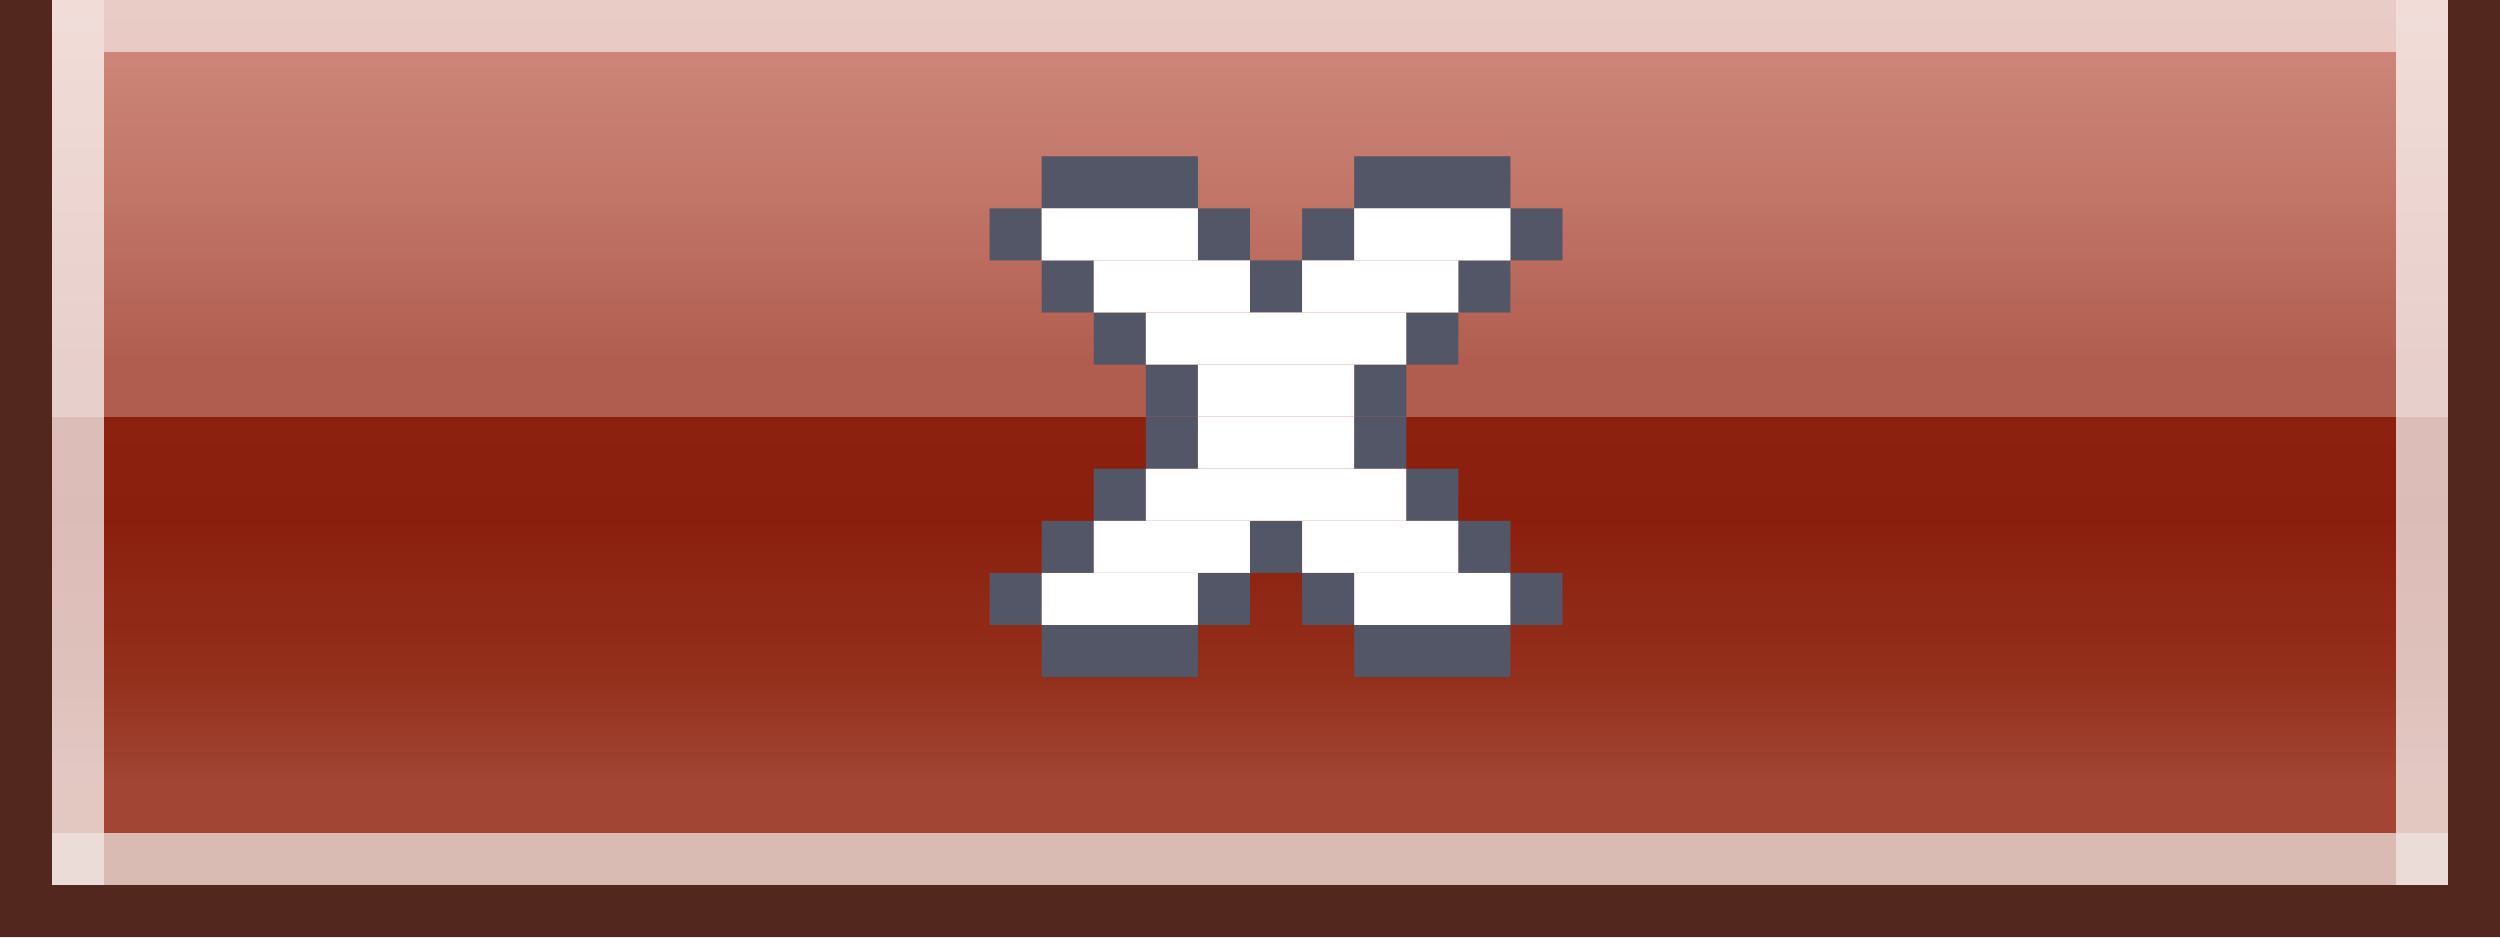
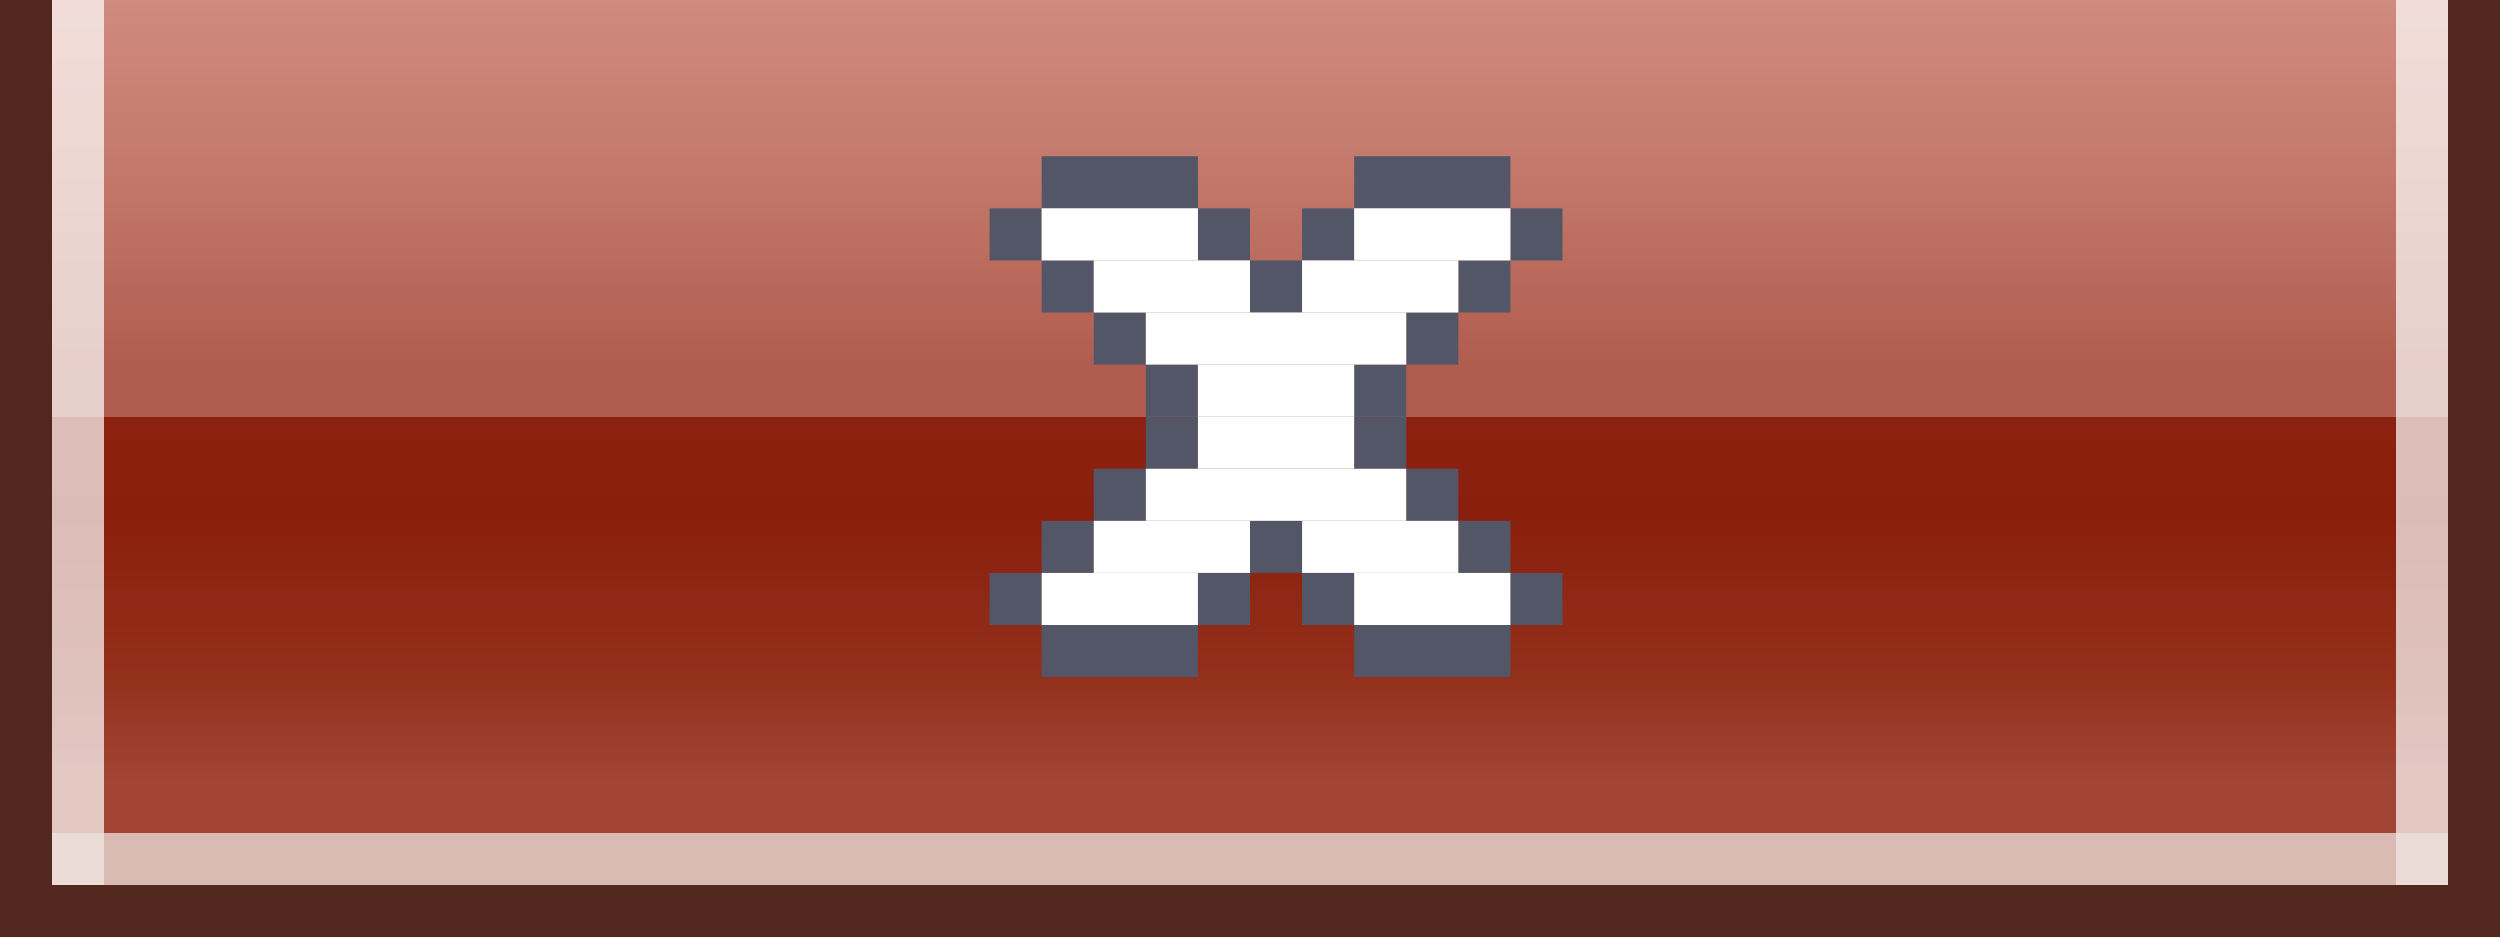
<svg xmlns="http://www.w3.org/2000/svg" width="48" height="18" viewBox="0 0 48 18" shape-rendering="crispEdges">
  <defs>
    <linearGradient id="g" x1="0" y1="0" x2="0" y2="1">
      <stop offset="0" stop-color="#d08b7e" stop-opacity="1.0" />
      <stop offset="0.235" stop-color="#c07466" stop-opacity="1.0" />
      <stop offset="0.412" stop-color="#b05d4f" stop-opacity="1.0" />
      <stop offset="0.471" stop-color="#b05d4f" stop-opacity="1.0" />
      <stop offset="0.471" stop-color="#8d2110" stop-opacity="1.0" />
      <stop offset="0.588" stop-color="#8b1f0e" stop-opacity="1.0" />
      <stop offset="0.765" stop-color="#93301c" stop-opacity="1.0" />
      <stop offset="0.882" stop-color="#a24534" stop-opacity="1.0" />
      <stop offset="0.941" stop-color="#a24534" stop-opacity="1.0" />
      <stop offset="0.941" stop-color="#c08a7c" stop-opacity="1.0" />
      <stop offset="1" stop-color="#c08a7c" stop-opacity="1.0" />
    </linearGradient>
  </defs>
  <rect x="1" y="0" width="46" height="17" fill="url(#g)" />
  <rect x="1" y="0" width="1" height="17" fill="#ffffff" fill-opacity="0.7" />
  <rect x="46" y="0" width="1" height="17" fill="#ffffff" fill-opacity="0.7" />
-   <rect x="2" y="0" width="44" height="1" fill="#ffffff" fill-opacity="0.56" />
  <rect x="2" y="16" width="44" height="1" fill="#ffffff" fill-opacity="0.42" />
  <rect x="0" y="0" width="1" height="18" fill="#52281e" />
  <rect x="0" y="17" width="48" height="1" fill="#52281e" />
  <rect x="47" y="0" width="1" height="18" fill="#52281e" />
  <g shape-rendering="auto">
    <rect x="20" y="3" width="3" height="1" fill="#535666" />
    <rect x="26" y="3" width="3" height="1" fill="#535666" />
    <rect x="19" y="4" width="1" height="1" fill="#535666" />
    <rect x="23" y="4" width="1" height="1" fill="#535666" />
    <rect x="25" y="4" width="1" height="1" fill="#535666" />
    <rect x="29" y="4" width="1" height="1" fill="#535666" />
    <rect x="20" y="5" width="1" height="1" fill="#535666" />
    <rect x="24" y="5" width="1" height="1" fill="#535666" />
    <rect x="28" y="5" width="1" height="1" fill="#535666" />
    <rect x="21" y="6" width="1" height="1" fill="#535666" />
    <rect x="27" y="6" width="1" height="1" fill="#535666" />
    <rect x="22" y="7" width="1" height="1" fill="#535666" />
    <rect x="26" y="7" width="1" height="1" fill="#535666" />
    <rect x="22" y="8" width="1" height="1" fill="#535666" />
    <rect x="26" y="8" width="1" height="1" fill="#535666" />
    <rect x="21" y="9" width="1" height="1" fill="#535666" />
    <rect x="27" y="9" width="1" height="1" fill="#535666" />
    <rect x="20" y="10" width="1" height="1" fill="#535666" />
    <rect x="24" y="10" width="1" height="1" fill="#535666" />
    <rect x="28" y="10" width="1" height="1" fill="#535666" />
    <rect x="19" y="11" width="1" height="1" fill="#535666" />
    <rect x="23" y="11" width="1" height="1" fill="#535666" />
    <rect x="25" y="11" width="1" height="1" fill="#535666" />
    <rect x="29" y="11" width="1" height="1" fill="#535666" />
    <rect x="20" y="12" width="3" height="1" fill="#535666" />
    <rect x="26" y="12" width="3" height="1" fill="#535666" />
    <rect x="20" y="4" width="3" height="1" fill="#ffffff" />
    <rect x="26" y="4" width="3" height="1" fill="#ffffff" />
    <rect x="21" y="5" width="3" height="1" fill="#ffffff" />
    <rect x="25" y="5" width="3" height="1" fill="#ffffff" />
    <rect x="22" y="6" width="5" height="1" fill="#ffffff" />
    <rect x="23" y="7" width="3" height="1" fill="#ffffff" />
    <rect x="23" y="8" width="3" height="1" fill="#ffffff" />
    <rect x="22" y="9" width="5" height="1" fill="#ffffff" />
    <rect x="21" y="10" width="3" height="1" fill="#ffffff" />
    <rect x="25" y="10" width="3" height="1" fill="#ffffff" />
    <rect x="20" y="11" width="3" height="1" fill="#ffffff" />
    <rect x="26" y="11" width="3" height="1" fill="#ffffff" />
  </g>
</svg>
